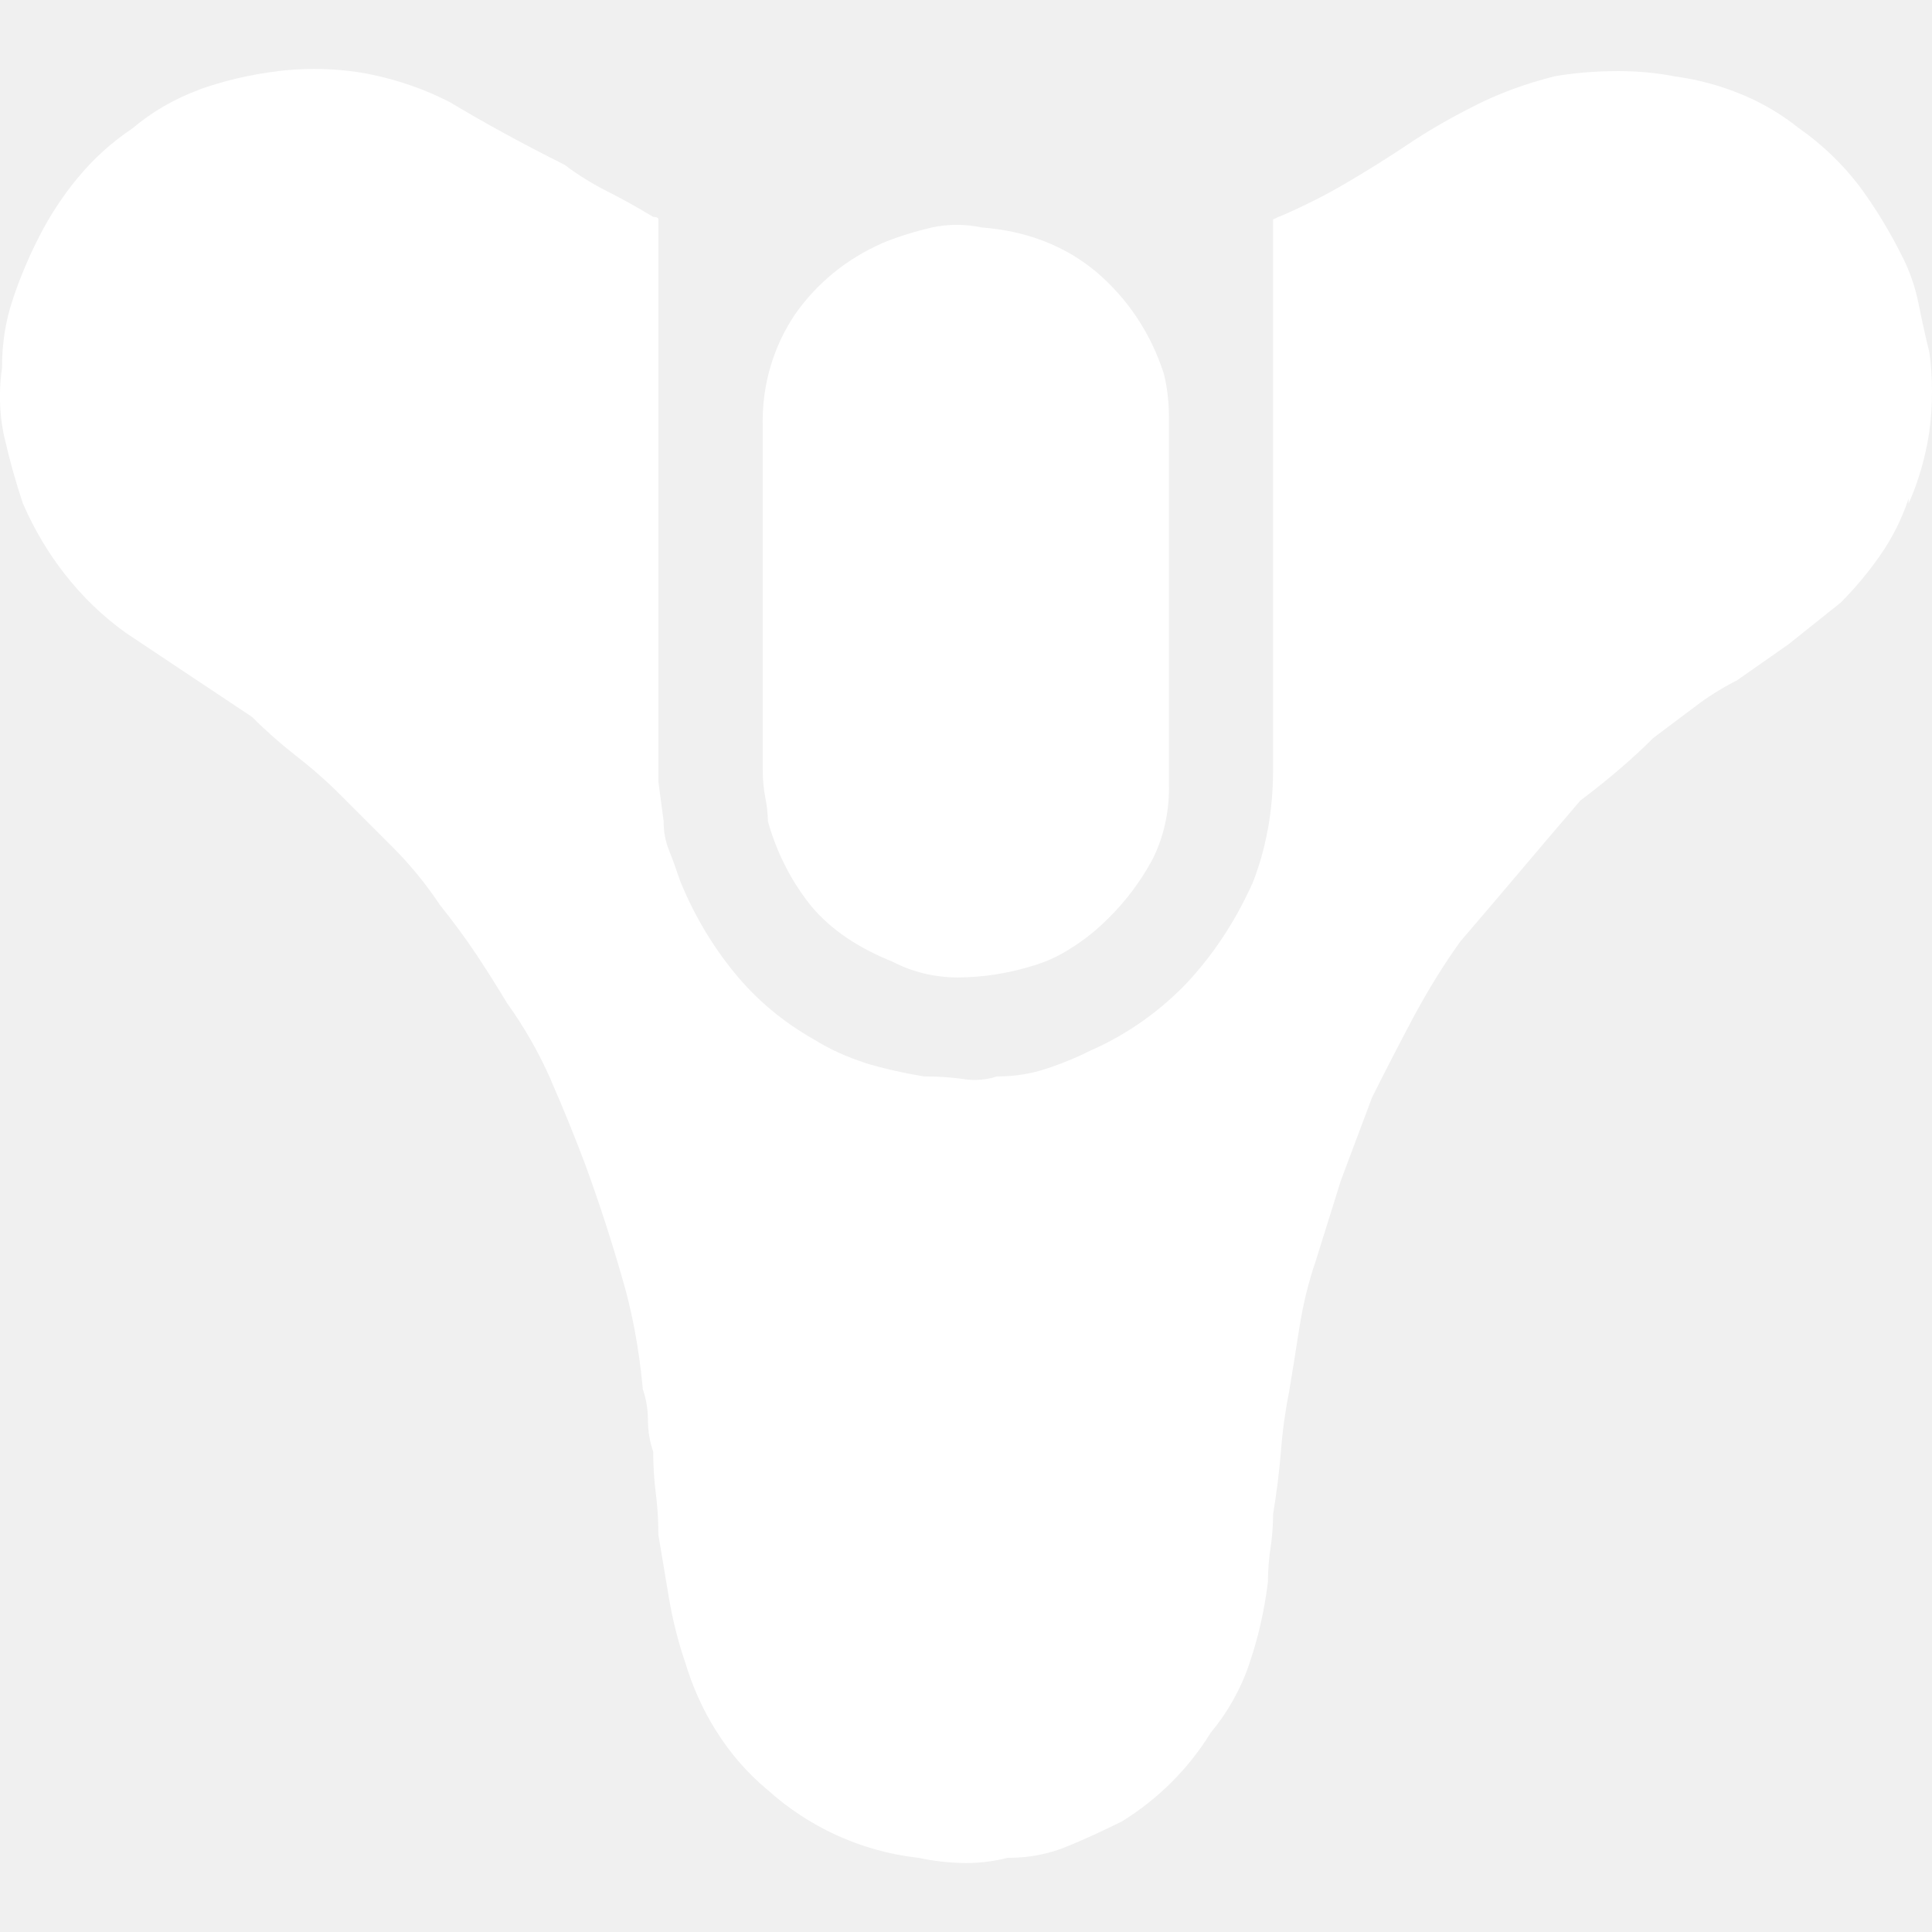
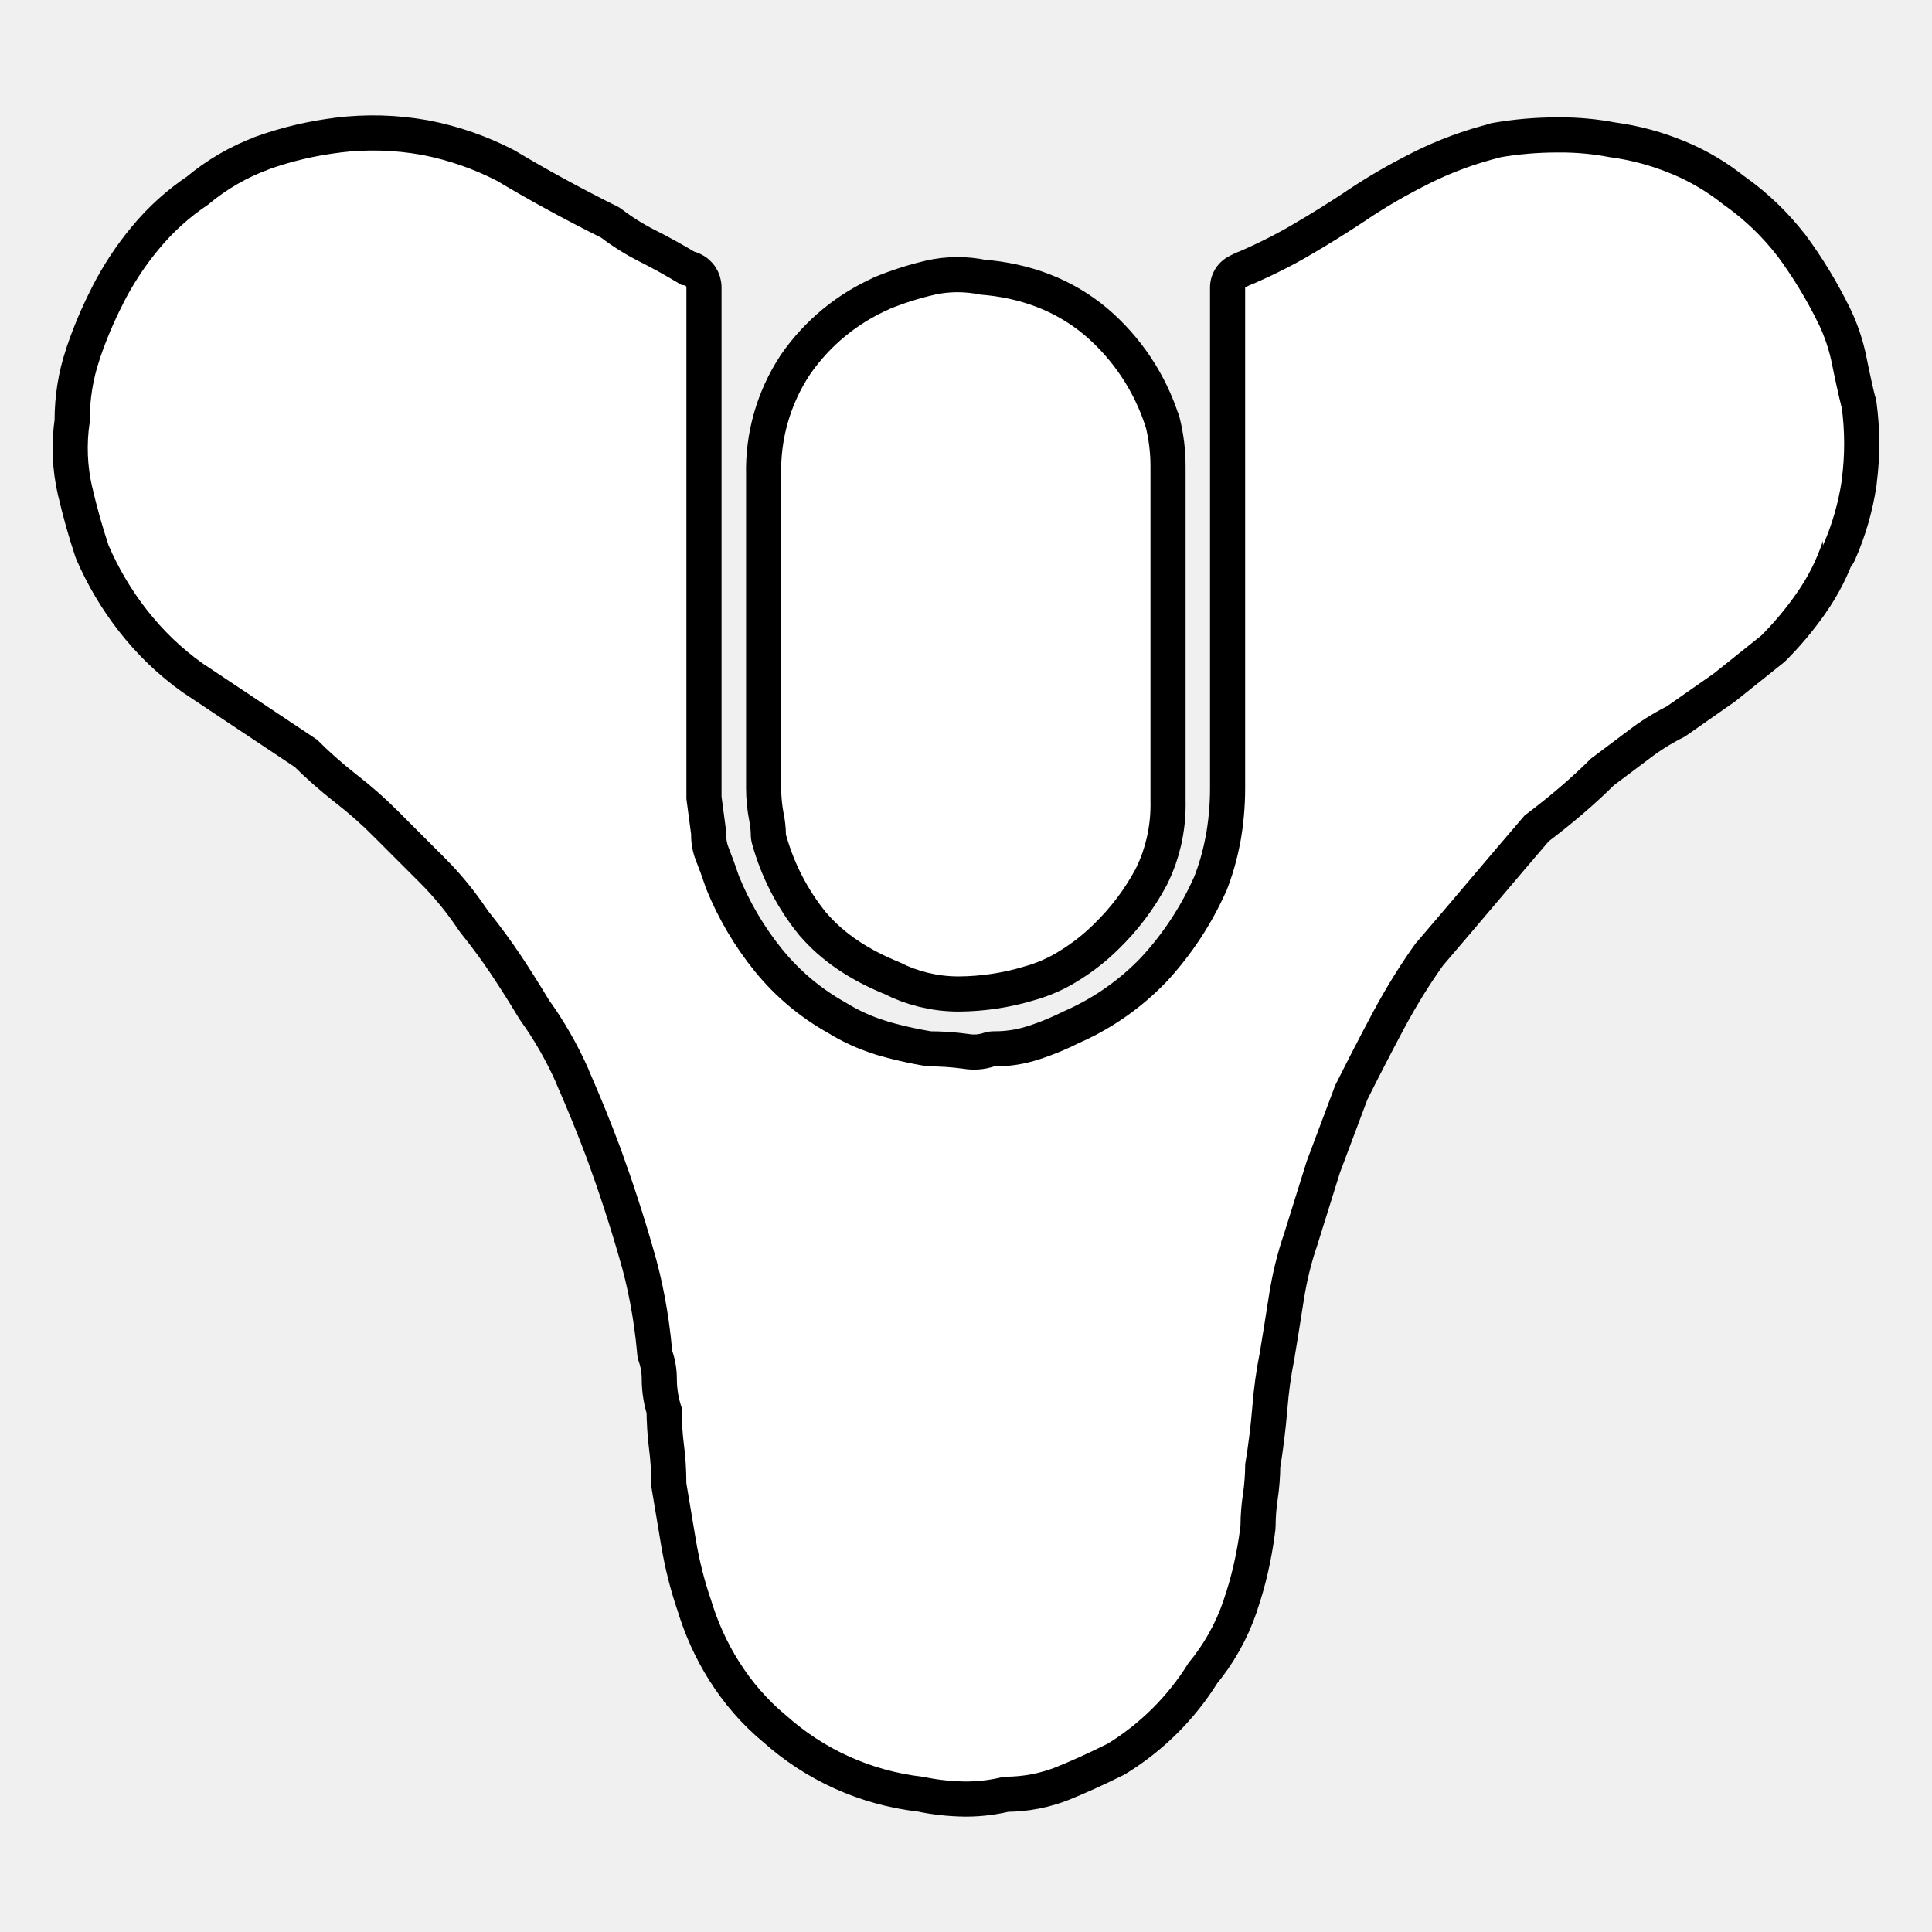
- <svg xmlns="http://www.w3.org/2000/svg" fill="#FFFFFF" width="800px" height="800px" viewBox="0 0 32 32" version="1.1">
-   <path d="M13.451 15.025q0.475 0.56 1.337 0.906c0.314 0.163 0.685 0.259 1.078 0.259h0c0.416-0.003 0.817-0.066 1.195-0.18l-0.030 0.008c0.262-0.070 0.492-0.173 0.7-0.308l-0.009 0.006c0.228-0.142 0.426-0.299 0.604-0.475l-0 0c0.306-0.295 0.565-0.637 0.766-1.013l0.011-0.022c0.164-0.336 0.259-0.731 0.259-1.148 0-0.021-0-0.042-0.001-0.063l0 0.003v-6.082c0-0.005 0-0.012 0-0.019 0-0.254-0.031-0.5-0.091-0.736l0.004 0.021c-0.218-0.676-0.607-1.246-1.116-1.678l-0.005-0.004q-0.776-0.647-1.898-0.733c-0.123-0.028-0.265-0.043-0.41-0.043s-0.287 0.016-0.423 0.046l0.013-0.002c-0.319 0.074-0.592 0.163-0.855 0.272l0.036-0.013c-0.604 0.264-1.102 0.678-1.459 1.196l-0.007 0.011c-0.325 0.492-0.518 1.095-0.518 1.744 0 0.024 0 0.048 0.001 0.072l-0-0.004v5.694c-0 0.005-0 0.011-0 0.017 0 0.162 0.016 0.32 0.046 0.473l-0.003-0.015c0.025 0.116 0.041 0.25 0.043 0.387l0 0.002c0.154 0.547 0.406 1.023 0.739 1.431l-0.006-0.007z" />
-   <path d="M31.957 7.131c0.028-0.194 0.043-0.419 0.043-0.647s-0.016-0.453-0.046-0.672l0.003 0.025c-0.058-0.23-0.115-0.489-0.173-0.776-0.057-0.293-0.147-0.553-0.267-0.795l0.008 0.018c-0.229-0.463-0.473-0.858-0.748-1.229l0.015 0.021c-0.282-0.367-0.61-0.68-0.978-0.94l-0.014-0.009c-0.273-0.22-0.586-0.409-0.923-0.551l-0.026-0.010c-0.325-0.138-0.703-0.244-1.097-0.299l-0.024-0.003c-0.273-0.055-0.588-0.086-0.909-0.086-0.014 0-0.028 0-0.042 0h0.002c-0.366 0-0.724 0.031-1.073 0.092l0.037-0.005c-0.494 0.124-0.925 0.286-1.33 0.491l0.036-0.017c-0.44 0.219-0.807 0.434-1.159 0.67l0.037-0.023q-0.518 0.345-1.035 0.647c-0.307 0.182-0.675 0.37-1.056 0.535l-0.066 0.026-0.086 0.043v9.102c0 0.006 0 0.013 0 0.020 0 0.344-0.031 0.68-0.091 1.006l0.005-0.034c-0.063 0.344-0.153 0.648-0.27 0.938l0.011-0.032c-0.284 0.631-0.645 1.172-1.082 1.643l0.004-0.004c-0.444 0.465-0.973 0.843-1.565 1.109l-0.031 0.013c-0.201 0.103-0.443 0.205-0.694 0.29l-0.040 0.012c-0.241 0.082-0.518 0.129-0.806 0.129-0.005 0-0.009 0-0.014-0h0.001c-0.111 0.037-0.238 0.058-0.37 0.058-0.067 0-0.133-0.005-0.197-0.016l0.007 0.001c-0.189-0.027-0.408-0.043-0.63-0.043-0.006 0-0.012 0-0.018 0h0.001c-0.372-0.061-0.692-0.136-1.004-0.23l0.055 0.014c-0.329-0.102-0.615-0.234-0.879-0.398l0.016 0.009c-0.525-0.294-0.969-0.669-1.331-1.113l-0.007-0.008c-0.363-0.446-0.668-0.959-0.892-1.513l-0.014-0.040c-0.058-0.173-0.115-0.33-0.173-0.475-0.055-0.136-0.086-0.294-0.086-0.459 0-0.005 0-0.011 0-0.016v0.001q-0.086-0.647-0.086-0.647v-9.318c0-0.028-0.028-0.043-0.086-0.043q-0.431-0.259-0.776-0.431c-0.264-0.135-0.49-0.278-0.701-0.439l0.011 0.008q-0.518-0.259-0.992-0.518t-0.906-0.518c-0.399-0.208-0.861-0.372-1.347-0.469l-0.033-0.006c-0.264-0.050-0.567-0.078-0.877-0.078-0.208 0-0.412 0.013-0.614 0.038l0.024-0.002c-0.483 0.059-0.92 0.165-1.337 0.315l0.042-0.013c-0.431 0.158-0.803 0.377-1.127 0.652l0.005-0.004c-0.348 0.233-0.646 0.504-0.9 0.813l-0.006 0.007c-0.24 0.289-0.455 0.615-0.633 0.962l-0.014 0.030c-0.148 0.284-0.293 0.626-0.415 0.98l-0.017 0.055c-0.11 0.326-0.173 0.701-0.173 1.092 0 0.011 0 0.021 0 0.031v-0.002c-0.022 0.141-0.035 0.303-0.035 0.468 0 0.247 0.028 0.487 0.082 0.718l-0.004-0.021q0.129 0.561 0.302 1.078c0.195 0.445 0.426 0.828 0.699 1.177l-0.009-0.012c0.297 0.381 0.638 0.709 1.021 0.982l0.015 0.010 2.071 1.38c0.225 0.226 0.465 0.437 0.716 0.634l0.017 0.013c0.269 0.21 0.508 0.421 0.733 0.647l0.863 0.863c0.283 0.283 0.538 0.594 0.762 0.927l0.014 0.022q0.345 0.431 0.604 0.82t0.518 0.82c0.27 0.374 0.515 0.799 0.715 1.249l0.018 0.046q0.302 0.69 0.561 1.38 0.345 0.949 0.604 1.855c0.16 0.536 0.282 1.166 0.342 1.815l0.003 0.040c0.054 0.154 0.086 0.332 0.086 0.517v0c0 0.185 0.032 0.363 0.090 0.529l-0.003-0.011c0 0.244 0.016 0.483 0.046 0.718l-0.003-0.028c0.027 0.207 0.043 0.447 0.043 0.69v0l0.173 1.035c0.068 0.399 0.158 0.747 0.273 1.084l-0.014-0.048c0.129 0.443 0.306 0.83 0.529 1.184l-0.011-0.019c0.239 0.384 0.525 0.711 0.856 0.987l0.007 0.005c0.671 0.604 1.531 1.011 2.481 1.12l0.021 0.002c0.232 0.052 0.5 0.083 0.774 0.086l0.003 0c0.245-0 0.483-0.032 0.71-0.091l-0.020 0.004c0.009 0 0.019 0 0.029 0 0.331 0 0.647-0.063 0.937-0.179l-0.017 0.006q0.431-0.173 0.949-0.431c0.601-0.373 1.093-0.866 1.456-1.448l0.011-0.019c0.276-0.329 0.496-0.717 0.64-1.14l0.007-0.025c0.133-0.384 0.239-0.836 0.298-1.303l0.004-0.035c0.001-0.199 0.017-0.393 0.046-0.583l-0.003 0.022c0.026-0.168 0.042-0.362 0.043-0.559v-0.001q0.086-0.518 0.129-1.035c0.028-0.359 0.074-0.684 0.138-1.002l-0.009 0.053q0.086-0.518 0.173-1.078c0.064-0.411 0.154-0.775 0.273-1.125l-0.014 0.047q0.431-1.38 0.431-1.38l0.518-1.38q0.345-0.69 0.69-1.337c0.261-0.485 0.518-0.894 0.8-1.285l-0.023 0.034q0.518-0.604 0.992-1.165t0.992-1.165q0.345-0.259 0.647-0.518t0.561-0.518l0.69-0.518c0.2-0.154 0.427-0.297 0.665-0.42l0.025-0.012 0.863-0.604 0.863-0.69c0.232-0.234 0.445-0.487 0.635-0.758l0.012-0.018c0.193-0.273 0.354-0.587 0.467-0.923l0.008-0.026v0.086c0.157-0.35 0.277-0.756 0.342-1.181l0.003-0.027z" />
+ <svg xmlns="http://www.w3.org/2000/svg" width="800" height="800" fill="#fff" stroke="#fff" stroke-width="0" viewBox="-1.6 -1.6 35.2 35.2">
+   <g stroke="#000" stroke-linecap="round" stroke-linejoin="round" stroke-width="1.28">
+     <path d="M13.451 15.025q.475.56 1.337.906c.314.163.685.259 1.078.259h0a4.239 4.239 0 0 0 1.195-.18l-.03.008c.262-.07.492-.173.7-.308l-.009.006c.228-.142.426-.299.604-.475h0a4.08 4.08 0 0 0 .766-1.013l.011-.022c.164-.336.259-.731.259-1.148l-.001-.063v.003-6.101c0-.254-.031-.5-.091-.736l.004.021a3.657 3.657 0 0 0-1.116-1.678l-.005-.004q-.776-.647-1.898-.733a1.965 1.965 0 0 0-.833.003l.013-.002a5.334 5.334 0 0 0-.855.272l.036-.013a3.426 3.426 0 0 0-1.459 1.196l-.007.011a3.162 3.162 0 0 0-.517 1.816v-.004 5.711c0 .162.016.32.046.473l-.003-.015c.025.116.041.25.043.387v.002a3.92 3.92 0 0 0 .739 1.431l-.006-.007z" />
+     <path d="M31.957 7.131a4.957 4.957 0 0 0-.003-1.319l.003.025c-.058-.23-.115-.489-.173-.776a3.099 3.099 0 0 0-.267-.795l.008.018a7.93 7.93 0 0 0-.748-1.229l.015.021a4.511 4.511 0 0 0-.978-.94l-.014-.009a3.879 3.879 0 0 0-.923-.551l-.026-.01a4.402 4.402 0 0 0-1.097-.299l-.024-.003a4.693 4.693 0 0 0-.909-.086h-.042.002c-.366 0-.724.031-1.073.092l.037-.005a6.287 6.287 0 0 0-1.33.491l.036-.017c-.44.219-.807.434-1.159.67l.037-.023q-.518.345-1.035.647c-.307.182-.675.37-1.056.535l-.066.026-.086.043v9.122c0 .344-.031.68-.091 1.006l.005-.034a4.76 4.76 0 0 1-.27.938l.011-.032a6.017 6.017 0 0 1-1.082 1.643l.004-.004a4.993 4.993 0 0 1-1.565 1.109l-.031.013a5.254 5.254 0 0 1-.694.29l-.04.012a2.527 2.527 0 0 1-.806.129h-.014.001a1.181 1.181 0 0 1-.567.042l.007.001a4.554 4.554 0 0 0-.63-.043h-.018.001a7.76 7.76 0 0 1-1.004-.23l.055.014a3.74 3.74 0 0 1-.879-.398l.016.009a4.61 4.61 0 0 1-1.331-1.113l-.007-.008a5.922 5.922 0 0 1-.892-1.513l-.014-.04a8.878 8.878 0 0 0-.173-.475 1.234 1.234 0 0 1-.086-.459V13.6v.001l-.086-.647V3.636c0-.028-.028-.043-.086-.043q-.431-.259-.776-.431a4.552 4.552 0 0 1-.701-.439l.011.008q-.518-.259-.992-.518t-.906-.518a5.104 5.104 0 0 0-1.347-.469l-.033-.006a4.986 4.986 0 0 0-1.491-.04l.024-.002a6.08 6.08 0 0 0-1.337.315l.042-.013a3.677 3.677 0 0 0-1.127.652l.005-.004a4.128 4.128 0 0 0-.9.813l-.006.007c-.24.289-.455.615-.633.962l-.014.03a7.367 7.367 0 0 0-.415.98l-.017.055c-.11.326-.173.701-.173 1.092v.031-.002a3.149 3.149 0 0 0 .047 1.186l-.004-.021q.129.561.302 1.078a5.4 5.4 0 0 0 .699 1.177l-.009-.012c.297.381.638.709 1.021.982l.015.01 2.071 1.38c.225.226.465.437.716.634l.017.013c.269.21.508.421.733.647l.863.863c.283.283.538.594.762.927l.014.022q.345.431.604.82t.518.82c.27.374.515.799.715 1.249l.018.046q.302.69.561 1.38.345.949.604 1.855c.16.536.282 1.166.342 1.815l.003.04c.054.154.086.332.086.517v0c0 .185.032.363.09.529l-.003-.011c0 .244.016.483.046.718l-.003-.028c.027.207.043.447.043.69v0l.173 1.035c.068.399.158.747.273 1.084l-.014-.048c.129.443.306.83.529 1.184l-.011-.019c.239.384.525.711.856.987l.007.005a4.47 4.47 0 0 0 2.481 1.12l.021.002c.232.052.5.083.774.086h.003c.245 0 .483-.032.71-.091l-.02.004h.029c.331 0 .647-.063.937-.179l-.017.006q.431-.173.949-.431a4.507 4.507 0 0 0 1.456-1.448l.011-.019c.276-.329.496-.717.64-1.14l.007-.025c.133-.384.239-.836.298-1.303l.004-.035c.001-.199.017-.393.046-.583l-.003.022a3.86 3.86 0 0 0 .043-.559v-.001q.086-.518.129-1.035c.028-.359.074-.684.138-1.002l-.009.053q.086-.518.173-1.078c.064-.411.154-.775.273-1.125l-.014.047.431-1.38.518-1.38q.345-.69.69-1.337c.261-.485.518-.894.8-1.285l-.023.034q.518-.604.992-1.165t.992-1.165q.345-.259.647-.518t.561-.518l.69-.518c.2-.154.427-.297.665-.42l.025-.012.863-.604.863-.69c.232-.234.445-.487.635-.758l.012-.018a3.59 3.59 0 0 0 .467-.923l.008-.026v.086a4.63 4.63 0 0 0 .342-1.181l.003-.027z" />
+   </g>
+   <path stroke="none" d="M13.451 15.025q.475.56 1.337.906c.314.163.685.259 1.078.259a4.239 4.239 0 0 0 1.195-.18l-.03.008c.262-.07.492-.173.7-.308l-.009.006c.228-.142.426-.299.604-.475a4.08 4.08 0 0 0 .766-1.013l.011-.022c.164-.336.259-.731.259-1.148l-.001-.063v.003-6.101c0-.254-.031-.5-.091-.736l.004.021a3.657 3.657 0 0 0-1.116-1.678l-.005-.004q-.776-.647-1.898-.733a1.965 1.965 0 0 0-.833.003l.013-.002a5.334 5.334 0 0 0-.855.272l.036-.013a3.426 3.426 0 0 0-1.459 1.196l-.007.011a3.162 3.162 0 0 0-.517 1.816v-.004 5.711c0 .162.016.32.046.473l-.003-.015c.025.116.041.25.043.387v.002a3.92 3.92 0 0 0 .739 1.431l-.006-.007z" />
+   <path stroke="none" d="M31.957 7.131a4.957 4.957 0 0 0-.003-1.319l.003.025c-.058-.23-.115-.489-.173-.776a3.099 3.099 0 0 0-.267-.795l.008.018a7.93 7.93 0 0 0-.748-1.229l.015.021a4.511 4.511 0 0 0-.978-.94l-.014-.009a3.879 3.879 0 0 0-.923-.551l-.026-.01a4.402 4.402 0 0 0-1.097-.299l-.024-.003a4.693 4.693 0 0 0-.909-.086h-.042.002c-.366 0-.724.031-1.073.092l.037-.005a6.287 6.287 0 0 0-1.33.491l.036-.017c-.44.219-.807.434-1.159.67l.037-.023q-.518.345-1.035.647c-.307.182-.675.37-1.056.535l-.066.026-.086.043v9.122c0 .344-.031.68-.091 1.006l.005-.034a4.76 4.76 0 0 1-.27.938l.011-.032a6.017 6.017 0 0 1-1.082 1.643l.004-.004a4.993 4.993 0 0 1-1.565 1.109l-.031.013a5.254 5.254 0 0 1-.694.29l-.04.012a2.527 2.527 0 0 1-.806.129h-.014.001a1.181 1.181 0 0 1-.567.042l.007.001a4.554 4.554 0 0 0-.63-.043h-.018.001a7.76 7.76 0 0 1-1.004-.23l.055.014a3.74 3.74 0 0 1-.879-.398l.016.009a4.61 4.61 0 0 1-1.331-1.113l-.007-.008a5.922 5.922 0 0 1-.892-1.513l-.014-.04a8.878 8.878 0 0 0-.173-.475 1.234 1.234 0 0 1-.086-.459V13.6v.001l-.086-.647V3.636c0-.028-.028-.043-.086-.043q-.431-.259-.776-.431a4.552 4.552 0 0 1-.701-.439l.011.008q-.518-.259-.992-.518t-.906-.518a5.104 5.104 0 0 0-1.347-.469l-.033-.006a4.986 4.986 0 0 0-1.491-.04l.024-.002a6.08 6.08 0 0 0-1.337.315l.042-.013a3.677 3.677 0 0 0-1.127.652l.005-.004a4.128 4.128 0 0 0-.9.813l-.006.007c-.24.289-.455.615-.633.962l-.014.03a7.367 7.367 0 0 0-.415.98l-.017.055c-.11.326-.173.701-.173 1.092v.031-.002a3.149 3.149 0 0 0 .047 1.186l-.004-.021q.129.561.302 1.078a5.4 5.4 0 0 0 .699 1.177l-.009-.012c.297.381.638.709 1.021.982l.015.01 2.071 1.38c.225.226.465.437.716.634l.017.013c.269.21.508.421.733.647l.863.863c.283.283.538.594.762.927l.014.022q.345.431.604.82t.518.82c.27.374.515.799.715 1.249l.018.046q.302.69.561 1.38.345.949.604 1.855c.16.536.282 1.166.342 1.815l.003.04c.054.154.086.332.086.517s.032.363.09.529l-.003-.011c0 .244.016.483.046.718l-.003-.028c.027.207.043.447.043.69l.173 1.035c.068.399.158.747.273 1.084l-.014-.048c.129.443.306.83.529 1.184l-.011-.019c.239.384.525.711.856.987l.007.005a4.47 4.47 0 0 0 2.481 1.12l.021.002c.232.052.5.083.774.086h.003c.245 0 .483-.032.71-.091l-.02.004h.029c.331 0 .647-.063.937-.179l-.017.006q.431-.173.949-.431a4.507 4.507 0 0 0 1.456-1.448l.011-.019c.276-.329.496-.717.64-1.14l.007-.025c.133-.384.239-.836.298-1.303l.004-.035c.001-.199.017-.393.046-.583l-.003.022a3.86 3.86 0 0 0 .043-.559v-.001q.086-.518.129-1.035c.028-.359.074-.684.138-1.002l-.009.053q.086-.518.173-1.078c.064-.411.154-.775.273-1.125l-.014.047.431-1.38.518-1.38q.345-.69.69-1.337c.261-.485.518-.894.8-1.285l-.023.034q.518-.604.992-1.165t.992-1.165q.345-.259.647-.518t.561-.518l.69-.518c.2-.154.427-.297.665-.42l.025-.012.863-.604.863-.69c.232-.234.445-.487.635-.758l.012-.018a3.59 3.59 0 0 0 .467-.923l.008-.026v.086a4.63 4.63 0 0 0 .342-1.181l.003-.027z" />
</svg>
